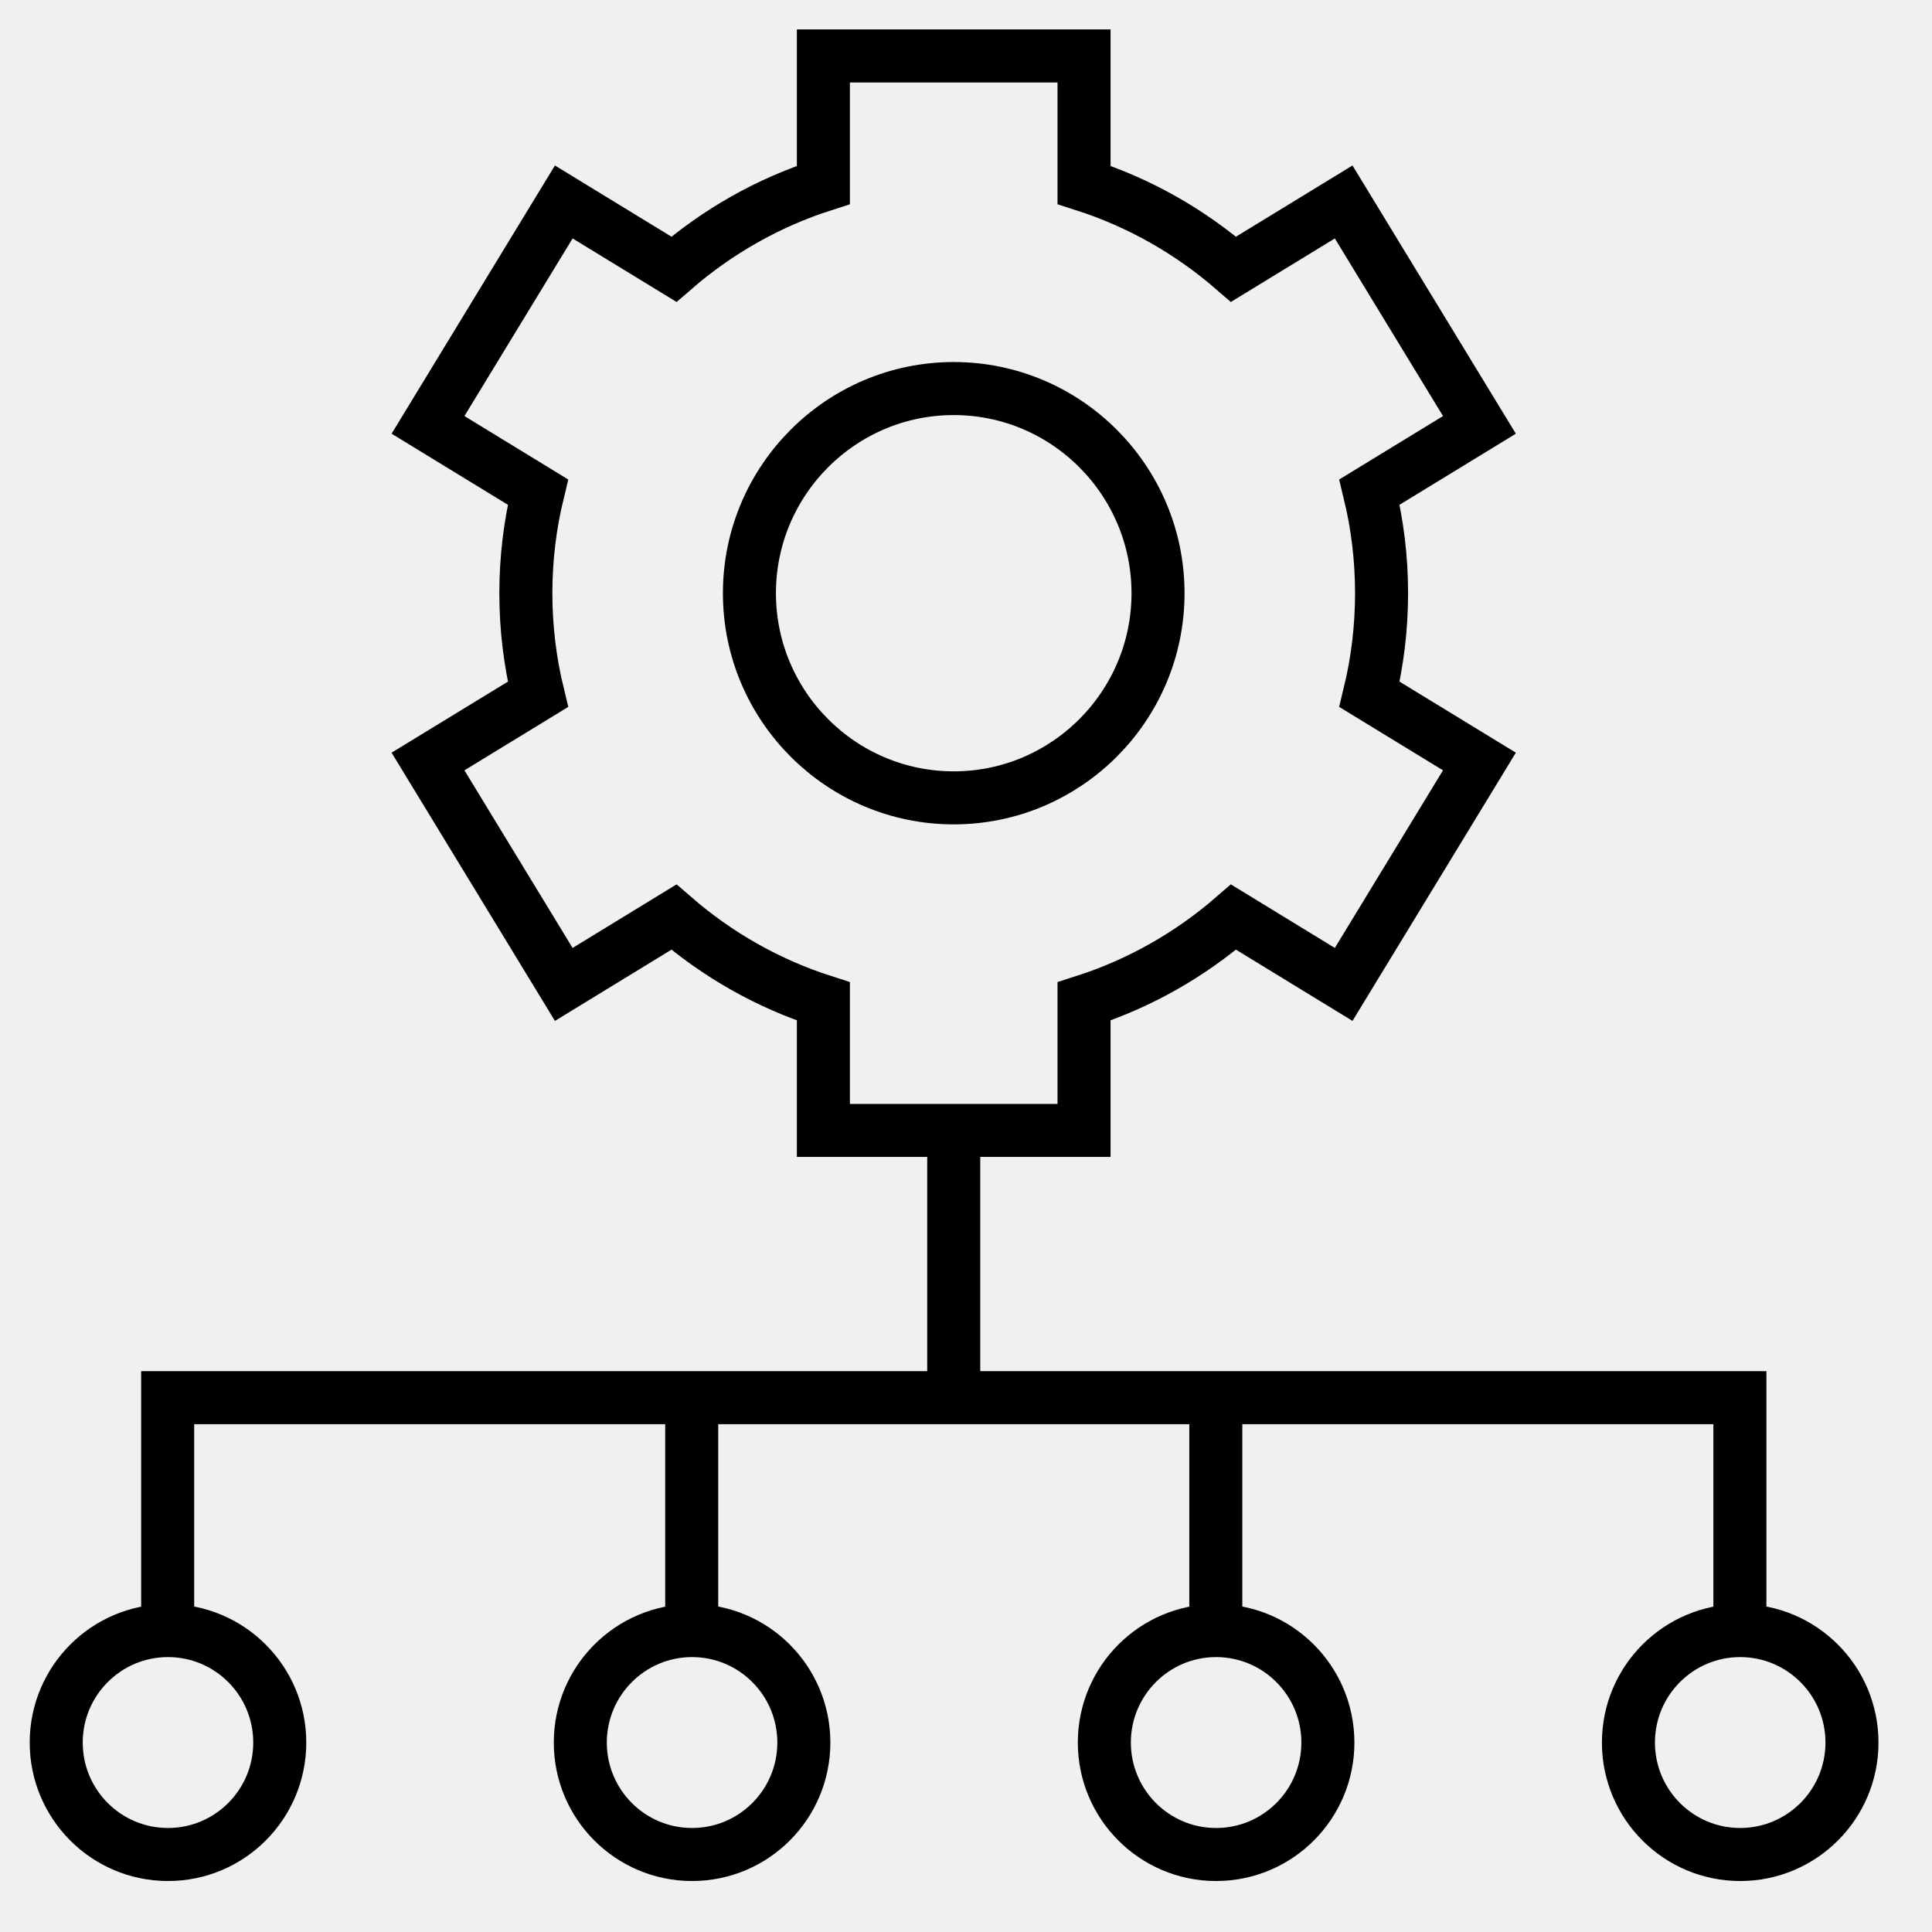
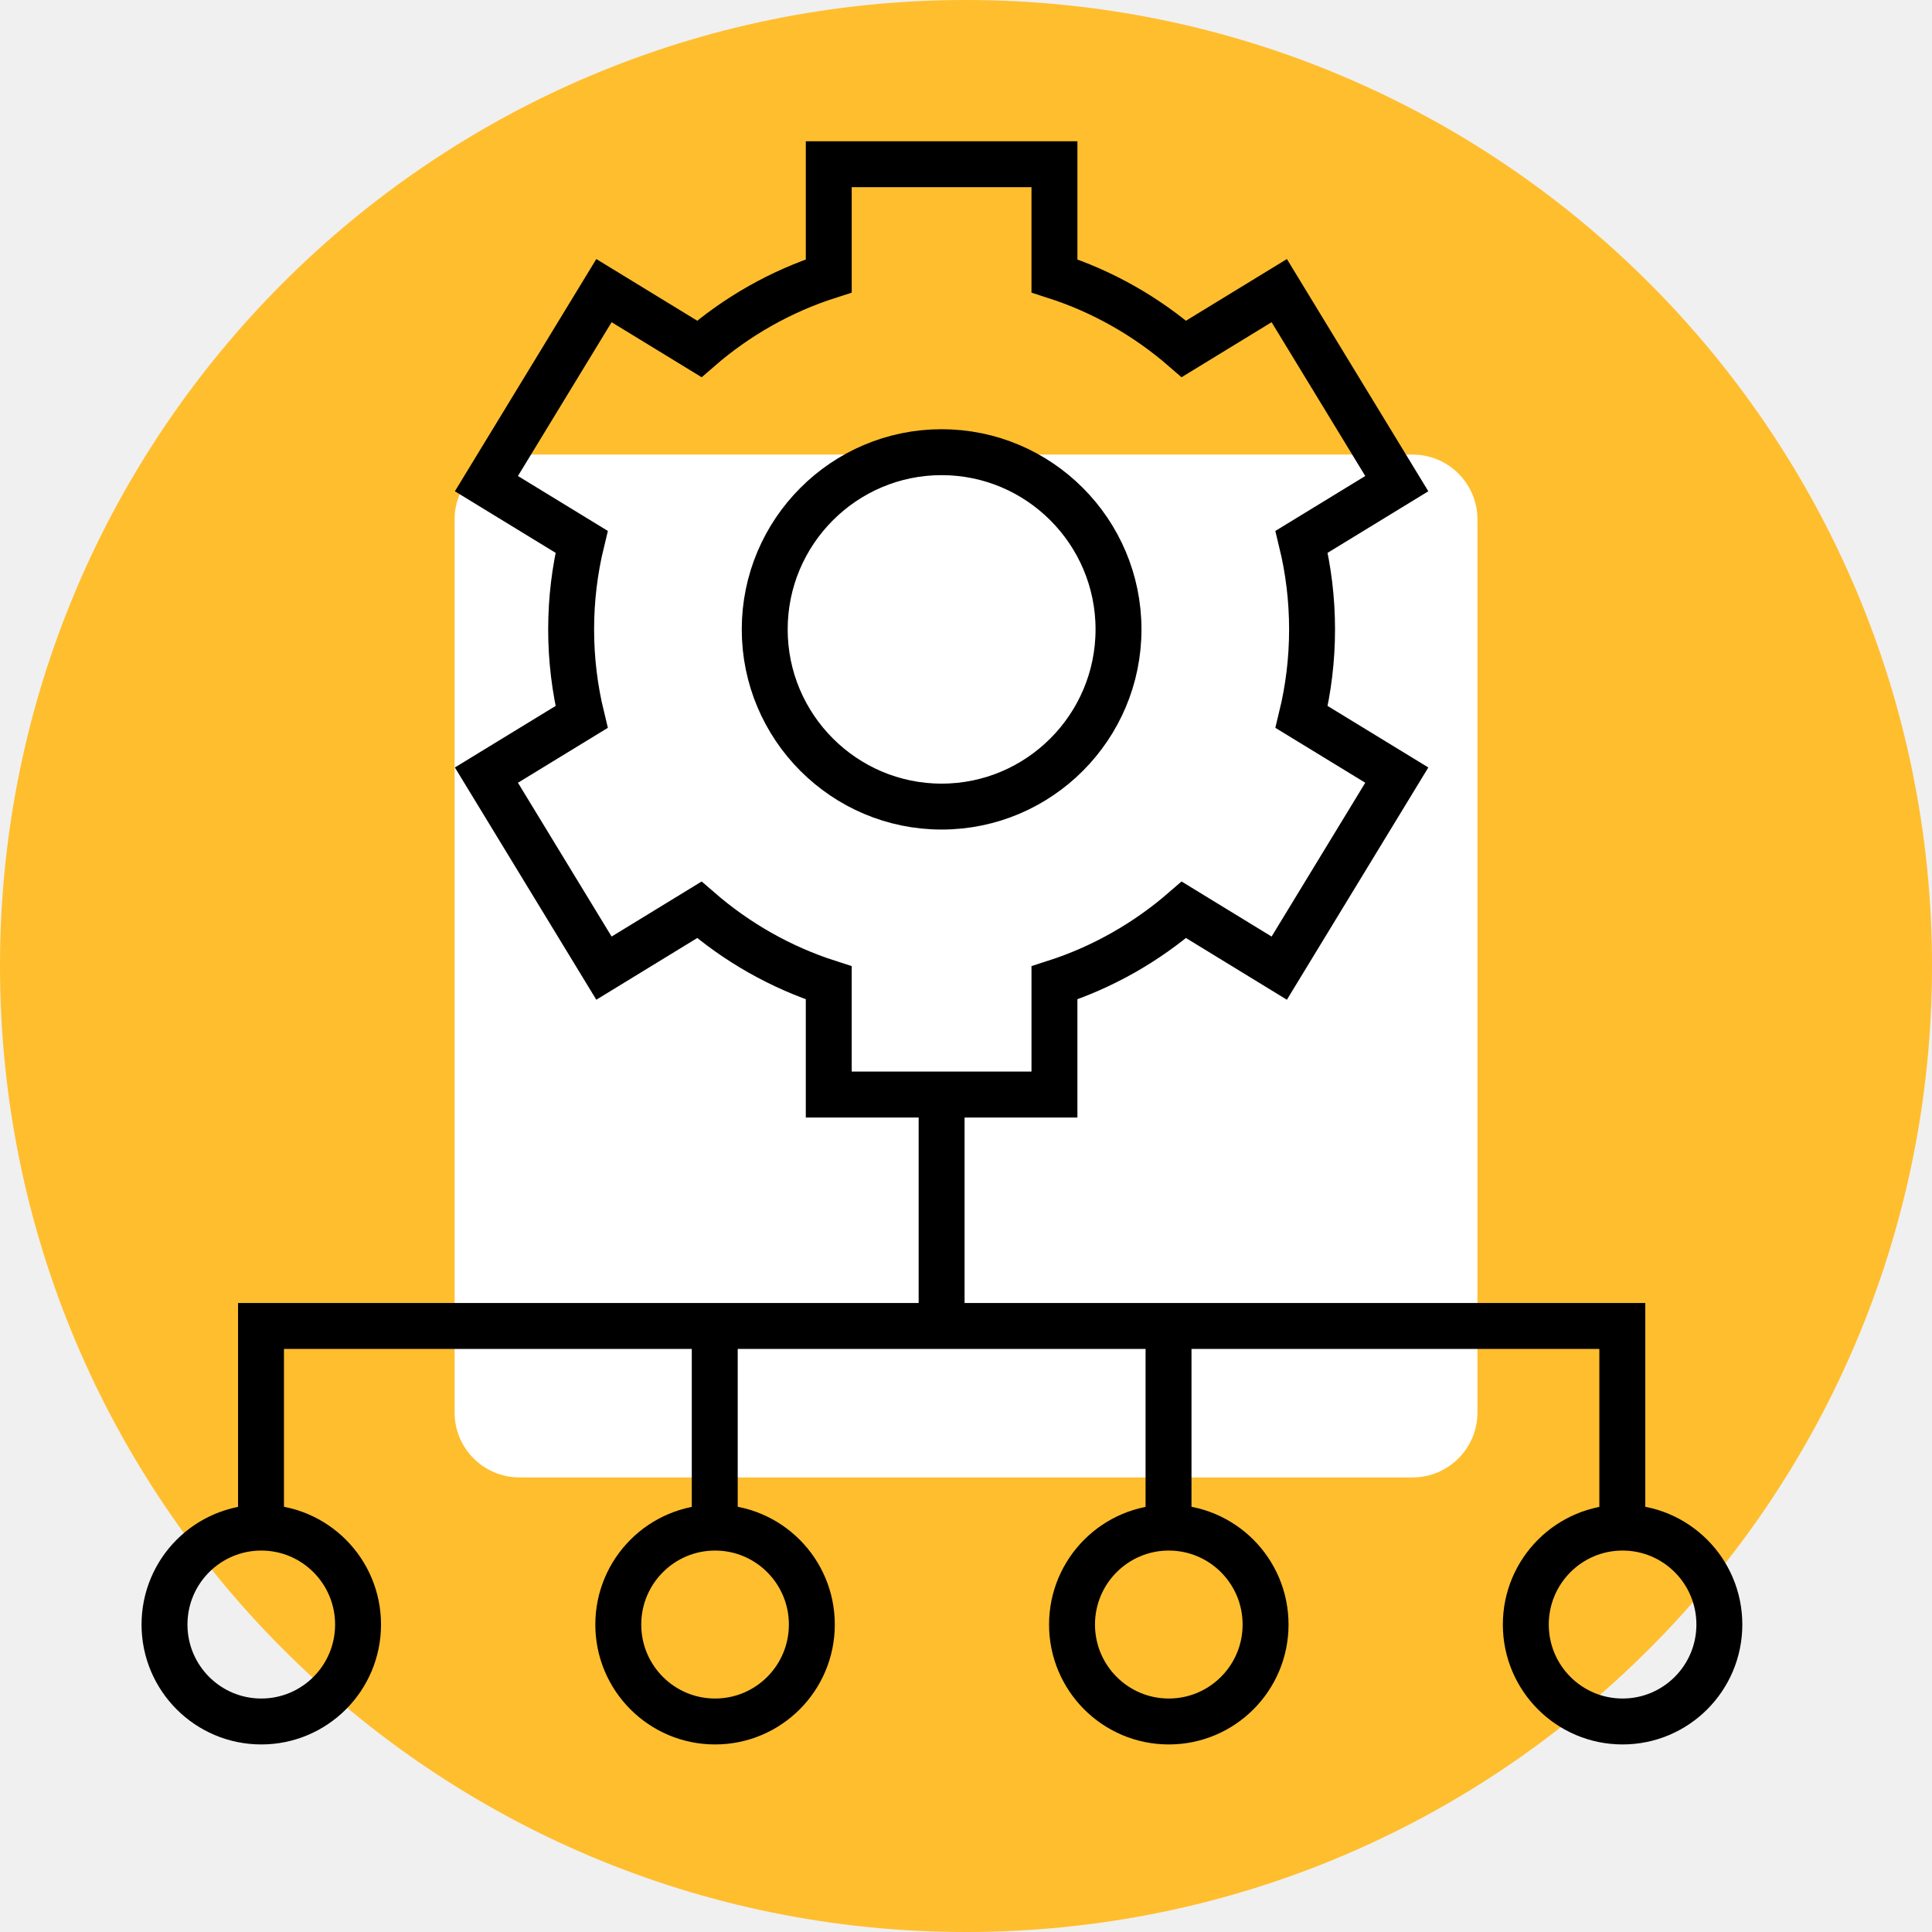
- <svg xmlns="http://www.w3.org/2000/svg" width="71" height="71" viewBox="0 0 71 71" fill="none">
-   <mask id="mask0_7067_14735" style="mask-type:luminance" maskUnits="userSpaceOnUse" x="0" y="0" width="71" height="71">
-     <path d="M0 0H70.1V70.223H0V0Z" fill="white" />
+ <svg xmlns="http://www.w3.org/2000/svg" width="82" height="82" viewBox="0 0 82 82" fill="none">
+   <circle cx="41" cy="41" r="41" fill="#FFBE2E" />
+   <rect x="19.295" y="19.294" width="43.412" height="43.412" rx="2.754" fill="white" />
+   <mask id="mask0_7699_15581" style="mask-type:luminance" maskUnits="userSpaceOnUse" x="4" y="4" width="72" height="72">
+     <path d="M4.916 4.913H75.016V75.136H4.916V4.913Z" fill="white" />
  </mask>
-   <g mask="url(#mask0_7067_14735)">
-     <path d="M29.541 64.038C29.541 66.31 27.702 68.152 25.434 68.152C23.165 68.152 21.326 66.31 21.326 64.038C21.326 61.765 23.165 59.923 25.434 59.923C27.702 59.923 29.541 61.765 29.541 64.038Z" stroke="black" stroke-width="1.949" stroke-miterlimit="10" />
-     <path d="M48.799 64.038C48.799 66.31 46.96 68.152 44.691 68.152C42.423 68.152 40.584 66.31 40.584 64.038C40.584 61.765 42.423 59.923 44.691 59.923C46.96 59.923 48.799 61.765 48.799 64.038Z" stroke="black" stroke-width="1.949" stroke-miterlimit="10" />
-     <path d="M68.059 64.038C68.059 66.31 66.22 68.152 63.951 68.152C61.683 68.152 59.844 66.31 59.844 64.038C59.844 61.765 61.683 59.923 63.951 59.923C66.22 59.923 68.059 61.765 68.059 64.038Z" stroke="black" stroke-width="1.949" stroke-miterlimit="10" />
-     <path d="M10.281 64.038C10.281 66.31 8.442 68.152 6.174 68.152C3.905 68.152 2.066 66.31 2.066 64.038C2.066 61.765 3.905 59.923 6.174 59.923C8.442 59.923 10.281 61.765 10.281 64.038Z" stroke="black" stroke-width="1.949" stroke-miterlimit="10" />
-     <path d="M35.049 41.544V51.364" stroke="black" stroke-width="1.949" stroke-miterlimit="10" />
-     <path d="M6.162 59.936V51.364H63.94V59.936" stroke="black" stroke-width="1.949" stroke-miterlimit="10" />
-     <path d="M25.42 59.923V51.364" stroke="black" stroke-width="1.949" stroke-miterlimit="10" />
-     <path d="M44.68 51.364V59.923" stroke="black" stroke-width="1.949" stroke-miterlimit="10" />
-     <path d="M35.049 29.321C30.909 29.321 27.541 25.947 27.541 21.8C27.541 17.653 30.909 14.279 35.049 14.279C39.189 14.279 42.557 17.653 42.557 21.8C42.557 25.947 39.189 29.321 35.049 29.321Z" stroke="black" stroke-width="1.949" stroke-miterlimit="10" />
-     <path d="M50.328 25.517L54.368 27.985L49.379 36.177L45.332 33.703C43.745 35.08 41.882 36.146 39.838 36.801V41.543H30.259V36.801C28.215 36.146 26.352 35.08 24.765 33.703L20.718 36.177L15.729 27.985L19.769 25.517C19.479 24.325 19.325 23.079 19.325 21.8C19.325 20.52 19.479 19.275 19.769 18.083L15.729 15.614L20.718 7.422L24.765 9.895C26.352 8.518 28.215 7.452 30.259 6.796V2.056H39.838V6.796C41.882 7.452 43.745 8.518 45.332 9.895L49.379 7.422L54.368 15.614L50.328 18.083C50.618 19.275 50.772 20.52 50.772 21.8C50.772 23.079 50.618 24.325 50.328 25.517Z" stroke="black" stroke-width="1.949" stroke-miterlimit="10" />
+   <g mask="url(#mask0_7699_15581)">
+     <path d="M34.457 68.951C34.457 71.223 32.618 73.065 30.35 73.065C28.081 73.065 26.242 71.223 26.242 68.951C26.242 66.678 28.081 64.836 30.35 64.836C32.618 64.836 34.457 66.678 34.457 68.951Z" stroke="black" stroke-width="1.949" stroke-miterlimit="10" />
+     <path d="M53.715 68.951C53.715 71.223 51.876 73.065 49.607 73.065C47.339 73.065 45.5 71.223 45.5 68.951C45.5 66.678 47.339 64.836 49.607 64.836C51.876 64.836 53.715 66.678 53.715 68.951Z" stroke="black" stroke-width="1.949" stroke-miterlimit="10" />
+     <path d="M72.975 68.951C72.975 71.223 71.136 73.065 68.867 73.065C66.599 73.065 64.76 71.223 64.76 68.951C64.76 66.678 66.599 64.836 68.867 64.836C71.136 64.836 72.975 66.678 72.975 68.951Z" stroke="black" stroke-width="1.949" stroke-miterlimit="10" />
+     <path d="M15.197 68.951C15.197 71.223 13.358 73.065 11.09 73.065C8.821 73.065 6.982 71.223 6.982 68.951C6.982 66.678 8.821 64.836 11.09 64.836C13.358 64.836 15.197 66.678 15.197 68.951Z" stroke="black" stroke-width="1.949" stroke-miterlimit="10" />
+     <path d="M39.965 46.457V56.277" stroke="black" stroke-width="1.949" stroke-miterlimit="10" />
+     <path d="M11.078 64.85V56.278H68.856V64.85" stroke="black" stroke-width="1.949" stroke-miterlimit="10" />
+     <path d="M30.336 64.836V56.277" stroke="black" stroke-width="1.949" stroke-miterlimit="10" />
+     <path d="M49.596 56.277V64.836" stroke="black" stroke-width="1.949" stroke-miterlimit="10" />
+     <path d="M39.965 34.234C35.825 34.234 32.457 30.86 32.457 26.713C32.457 22.566 35.825 19.192 39.965 19.192C44.105 19.192 47.473 22.566 47.473 26.713C47.473 30.86 44.105 34.234 39.965 34.234Z" stroke="black" stroke-width="1.949" stroke-miterlimit="10" />
+     <path d="M55.244 30.43L59.284 32.898L54.295 41.091L50.248 38.616C48.661 39.993 46.798 41.059 44.754 41.715V46.456H35.175V41.715C33.131 41.059 31.268 39.993 29.681 38.616L25.634 41.091L20.645 32.898L24.685 30.43C24.395 29.238 24.241 27.992 24.241 26.713C24.241 25.433 24.395 24.188 24.685 22.996L20.645 20.527L25.634 12.335L29.681 14.808C31.268 13.431 33.131 12.365 35.175 11.71V6.97H44.754V11.71C46.798 12.365 48.661 13.431 50.248 14.808L54.295 12.335L59.284 20.527L55.244 22.996C55.534 24.188 55.688 25.433 55.688 26.713C55.688 27.992 55.534 29.238 55.244 30.43Z" stroke="black" stroke-width="1.949" stroke-miterlimit="10" />
  </g>
</svg>
